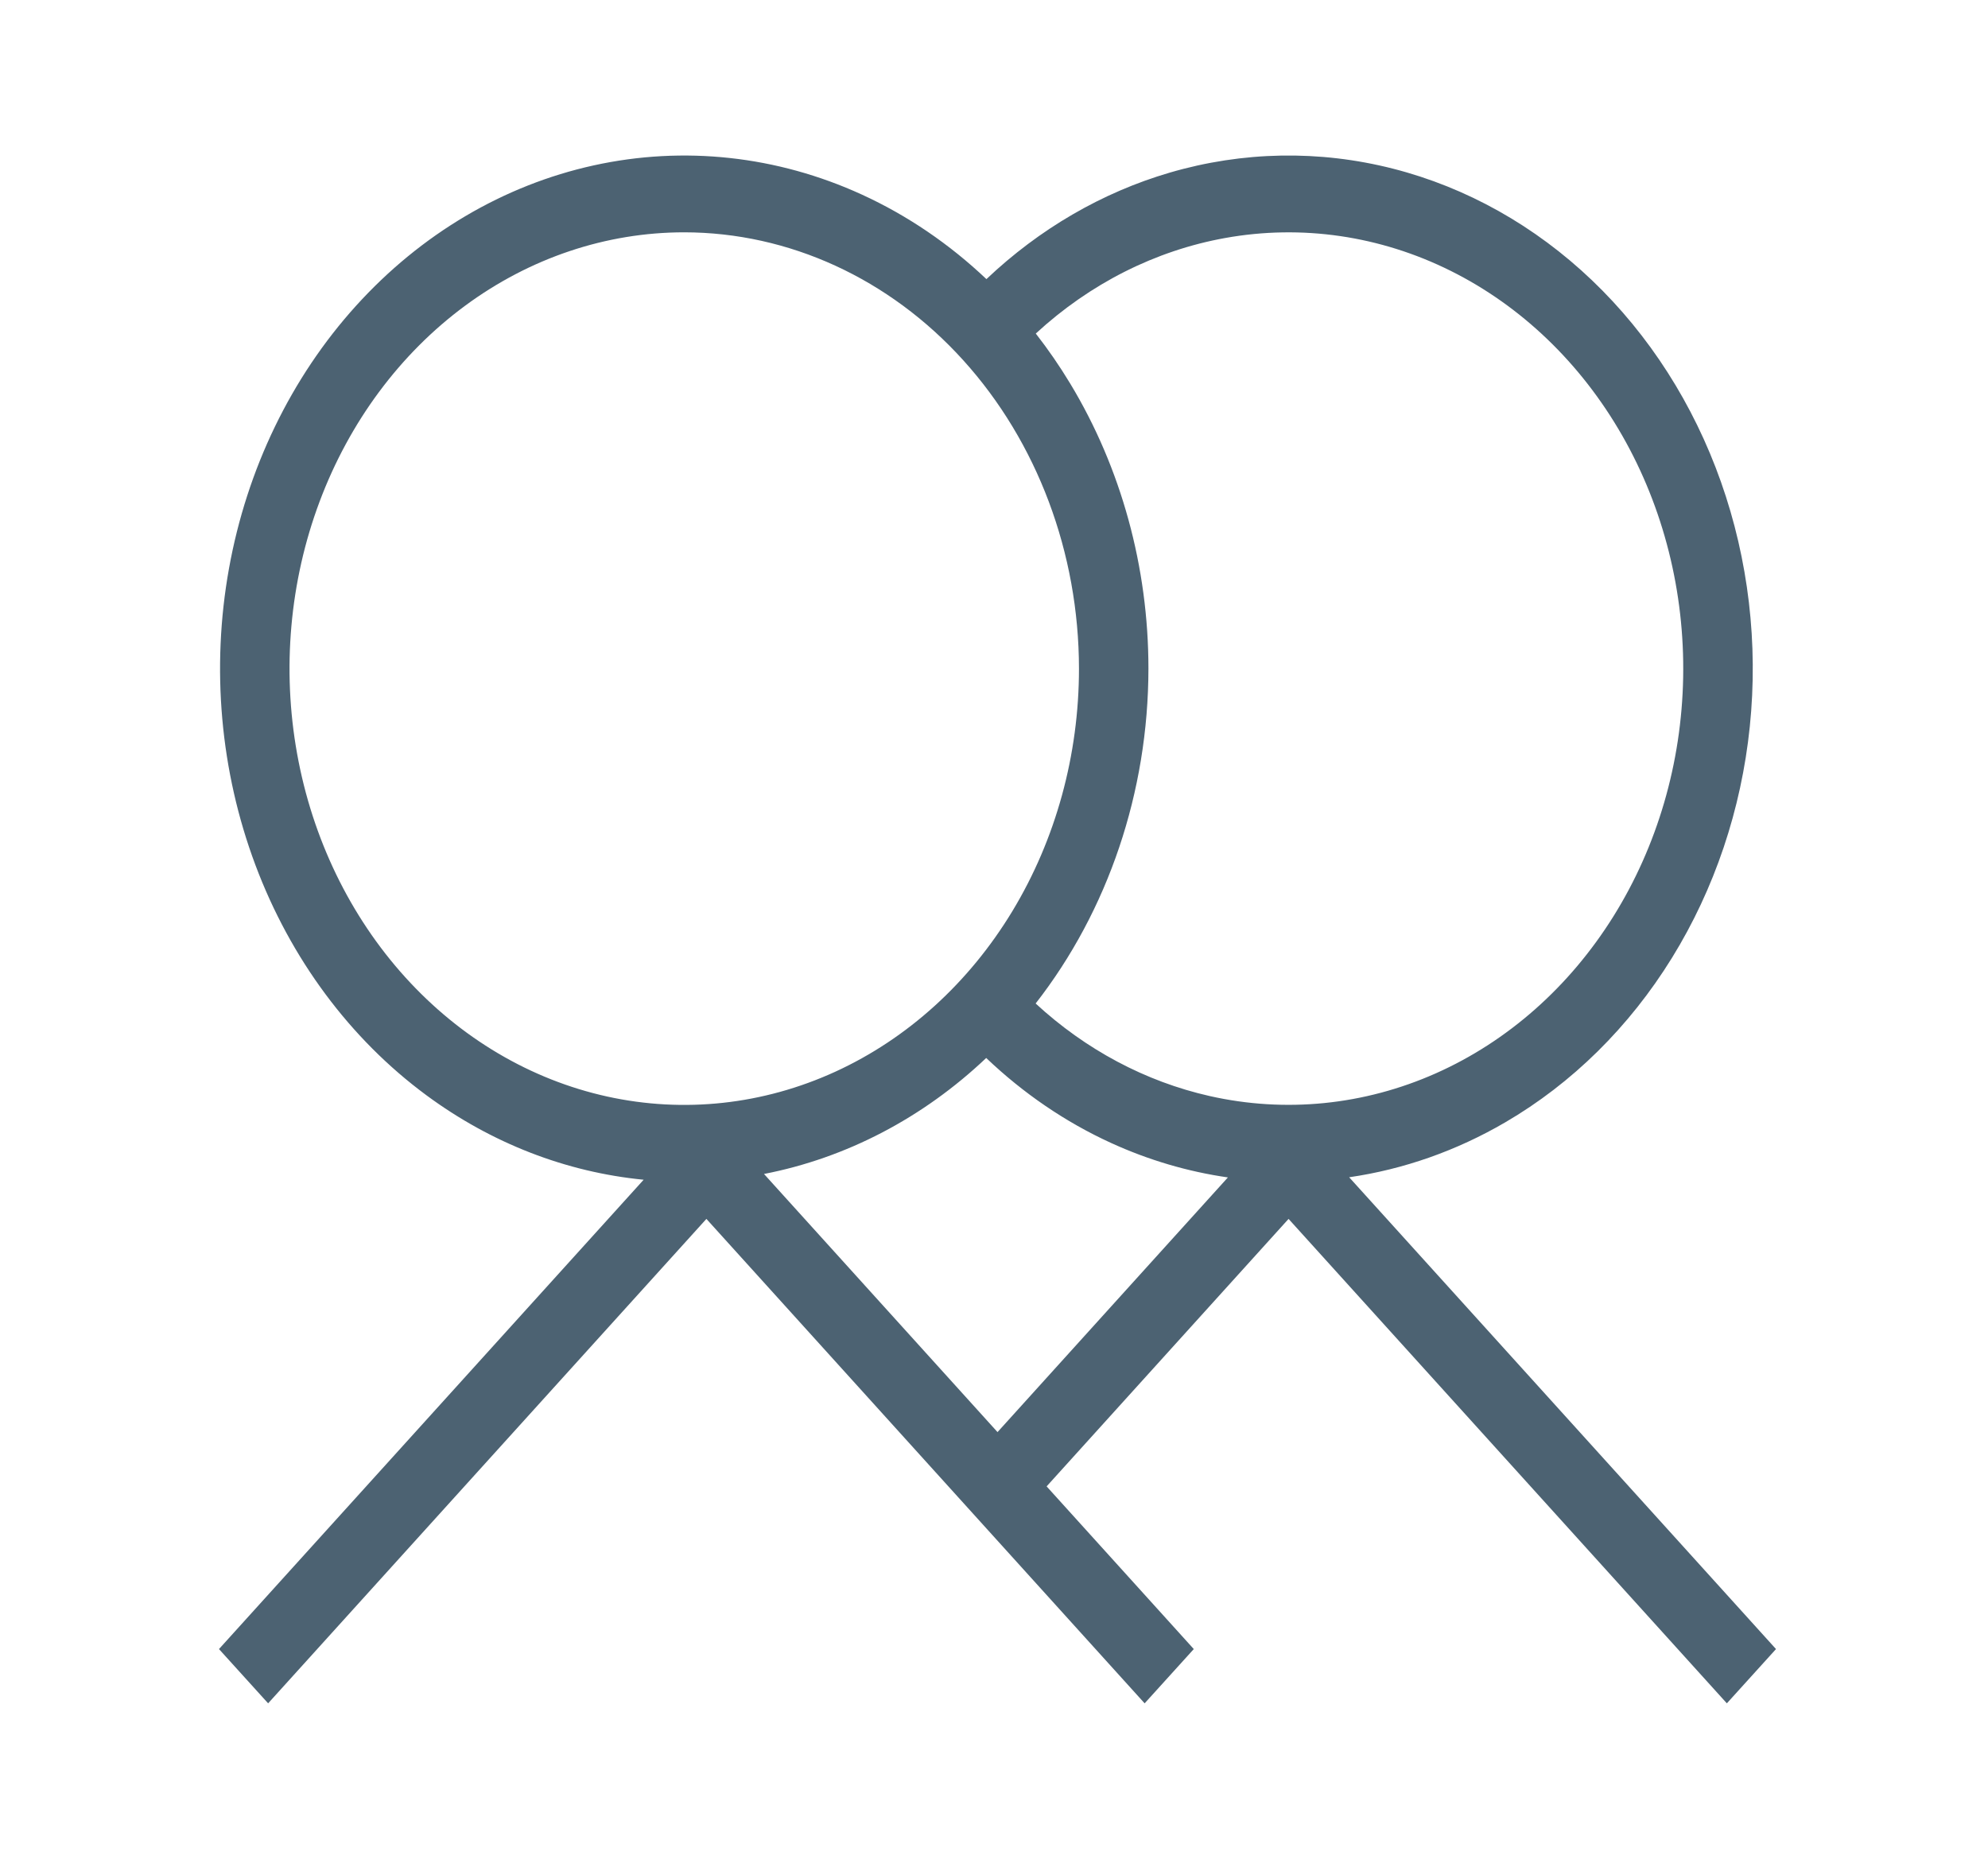
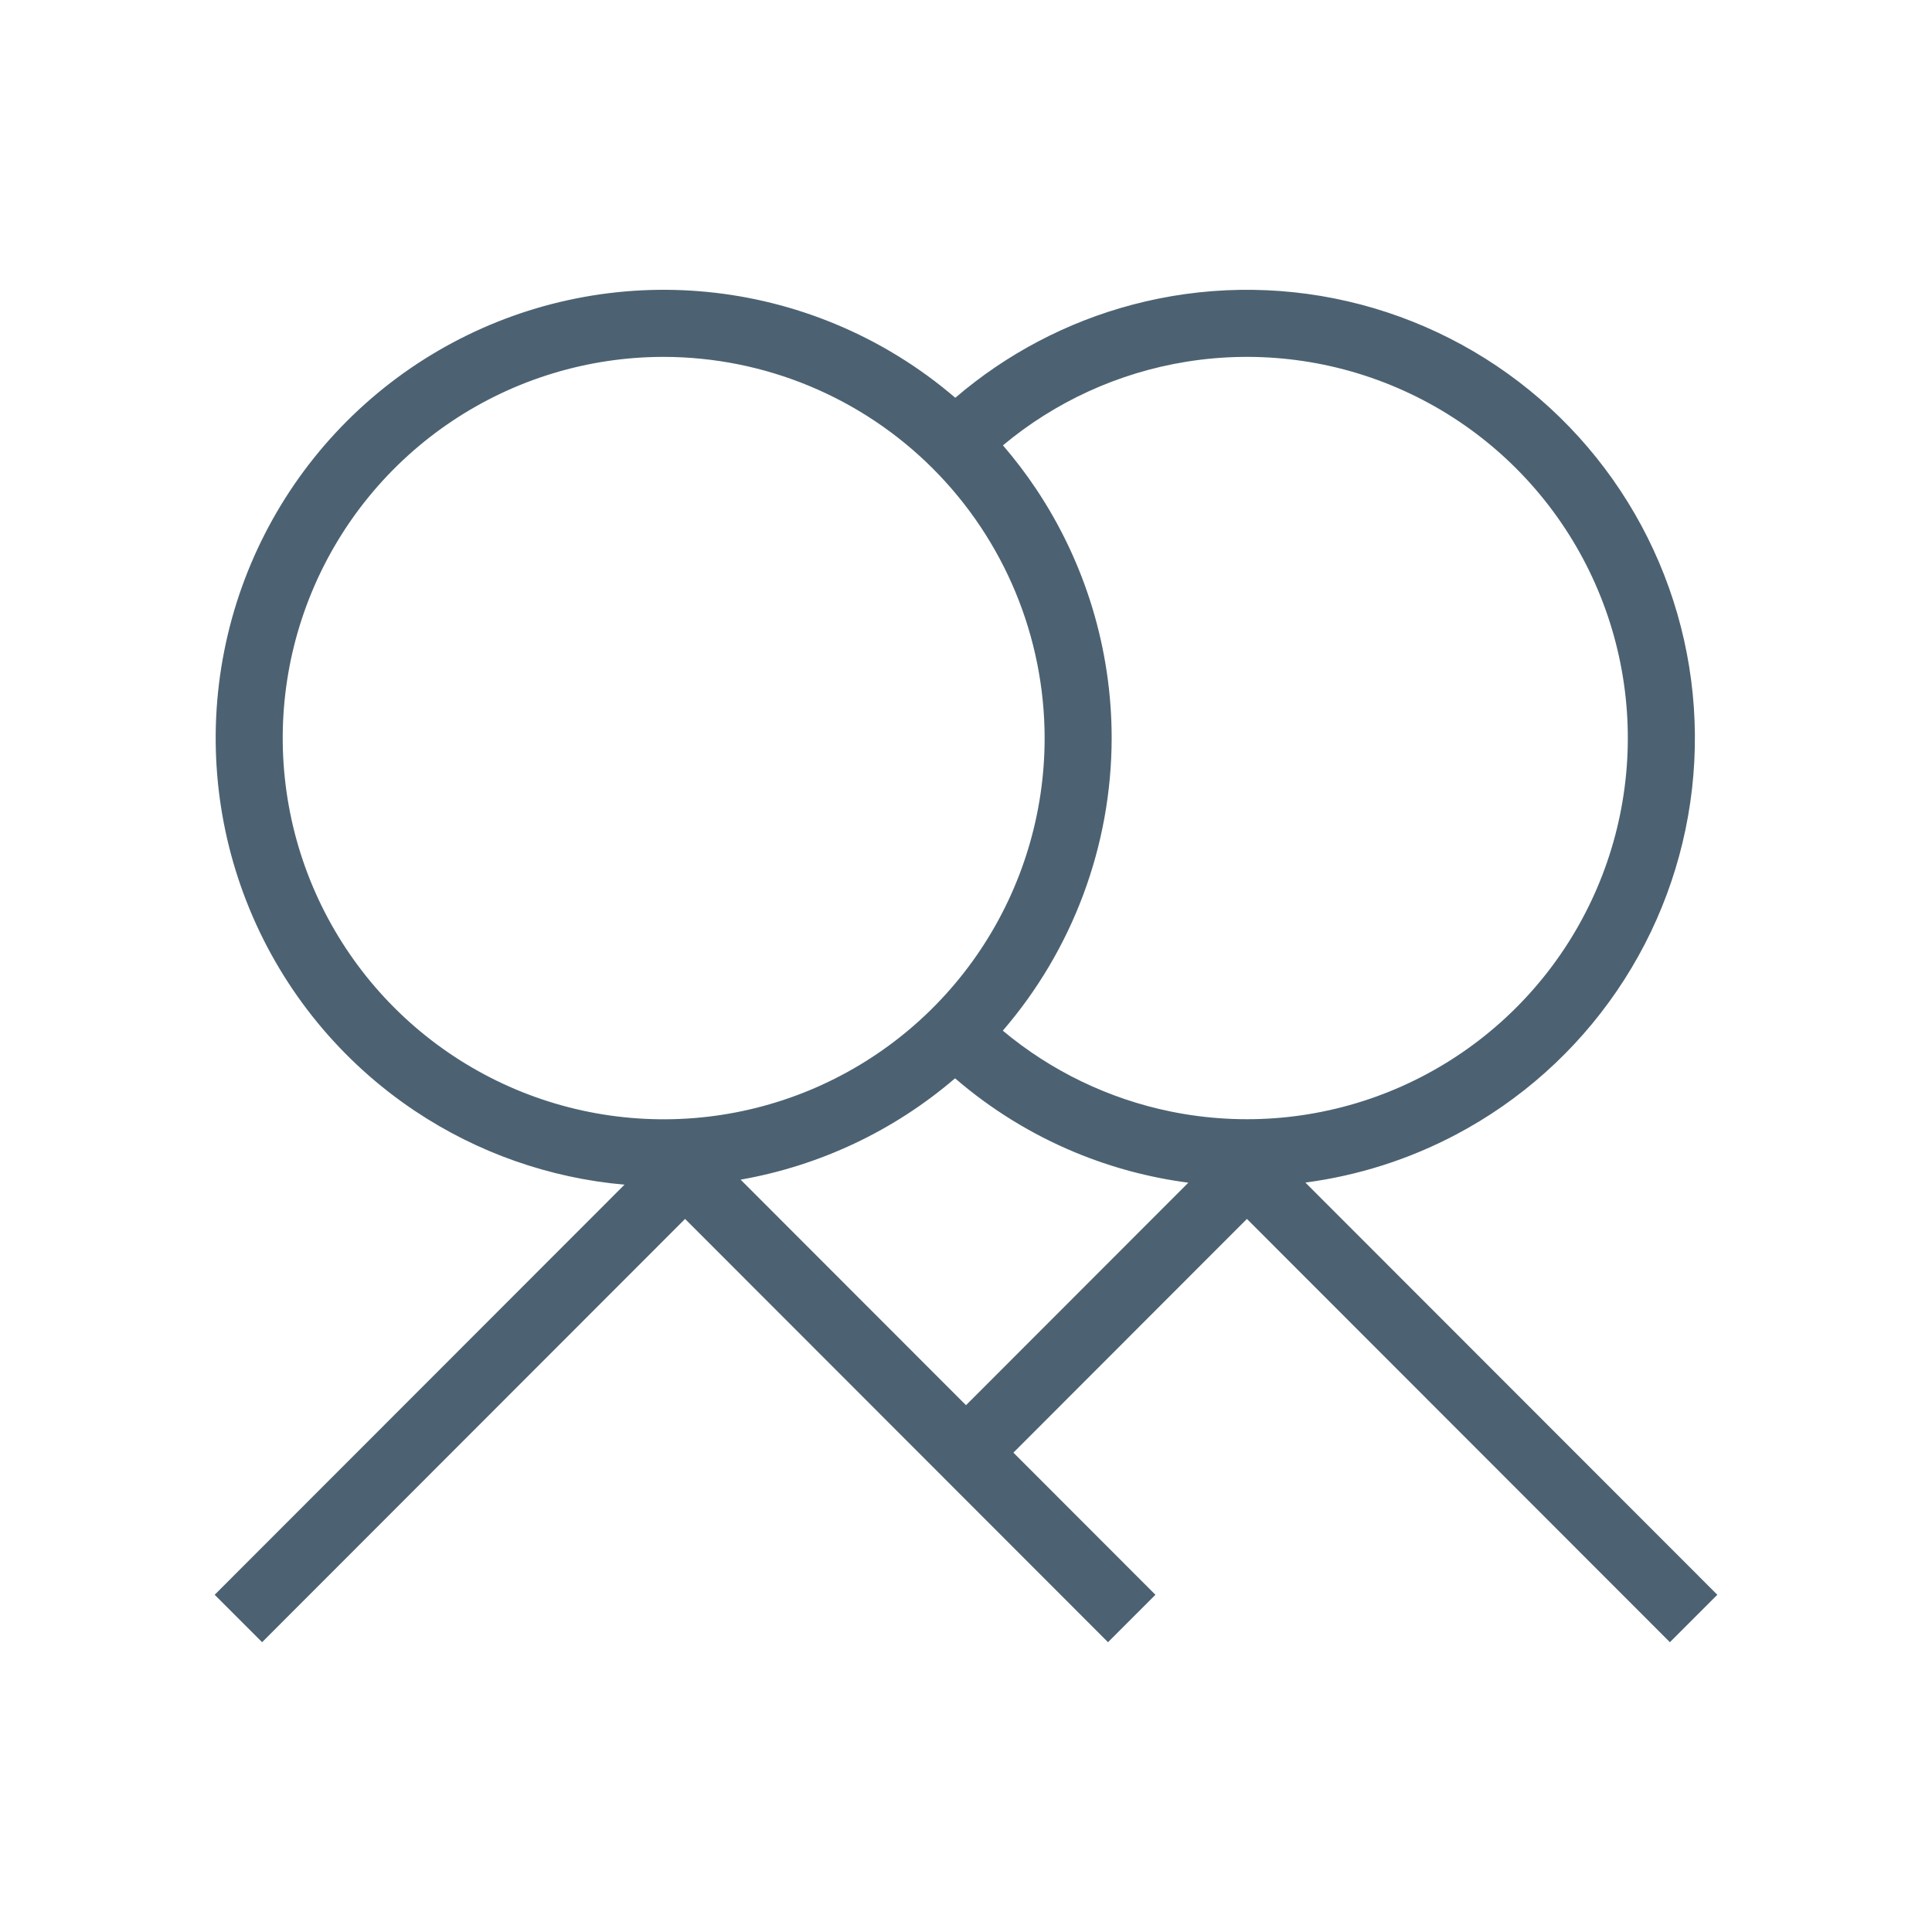
- <svg xmlns="http://www.w3.org/2000/svg" width="180" height="169" viewBox="0 0 180 169" fill="none" version="1.1" id="svg4">
+ <svg xmlns="http://www.w3.org/2000/svg" width="180" height="180" viewBox="0 0 180 180" fill="none" version="1.1" id="svg4">
  <defs id="defs8" />
-   <path fill-rule="evenodd" clip-rule="evenodd" d="M 58.278,106.824 C 51.263,106.142 44.493,103.521 38.604,99.172 31.692,94.067 26.305,86.811 23.124,78.322 19.943,69.832 19.111,60.491 20.733,51.479 22.354,42.467 26.357,34.188 32.235,27.691 38.113,21.193 45.602,16.769 53.755,14.976 c 8.153,-1.793 16.604,-0.873 24.284,2.644 4.123,1.888 7.924,4.478 11.275,7.654 4.799,-4.549 10.469,-7.847 16.592,-9.641 6.612,-1.937 13.551,-2.061 20.216,-0.361 6.665,1.7 12.853,5.172 18.028,10.114 5.175,4.943 9.182,11.207 11.671,18.249 2.488,7.042 3.385,14.649 2.611,22.161 -0.774,7.512 -3.194,14.702 -7.052,20.945 -3.857,6.244 -9.034,11.353 -15.083,14.882 -4.421,2.581 -9.21,4.262 -14.139,4.978 l 38.647,42.721 -4.45,4.914 -39.684,-43.865 -21.907,24.22 13.325,14.731 -4.45,4.914 -39.679,-43.865 -39.683,43.865 -4.45,-4.914 z M 93.784,30.203 c 1.118,1.433 2.159,2.944 3.116,4.529 4.618,7.64 7.083,16.623 7.083,25.811 -0.012,11.17 -3.658,21.921 -10.213,30.323 4.53,4.18 9.939,7.067 15.753,8.379 6.864,1.549 13.989,0.833 20.489,-2.058 6.5,-2.891 12.086,-7.83 16.067,-14.203 3.981,-6.373 6.178,-13.899 6.32,-21.642 0.142,-7.743 -1.777,-15.361 -5.521,-21.907 -3.743,-6.546 -9.145,-11.732 -15.533,-14.912 -6.387,-3.18 -13.481,-4.215 -20.396,-2.975 -6.331,1.135 -12.258,4.13 -17.166,8.655 z M 89.294,95.8 C 83.544,101.25 76.587,104.865 69.175,106.302 l 21.144,23.374 20.859,-23.061 c -3.633,-0.522 -7.196,-1.572 -10.596,-3.128 -4.115,-1.884 -7.924,-4.482 -11.287,-7.688 z M 42.098,27.694 c 5.877,-4.341 12.787,-6.658 19.856,-6.658 9.476,0.011 18.561,4.177 25.261,11.583 6.7,7.407 10.469,17.449 10.479,27.924 0,7.814 -2.096,15.452 -6.023,21.949 -3.927,6.497 -9.509,11.561 -16.04,14.551 -6.531,2.99 -13.717,3.772 -20.65,2.248 C 48.049,97.766 41.681,94.003 36.683,88.478 31.684,82.953 28.28,75.913 26.901,68.25 25.522,60.586 26.23,52.643 28.935,45.424 31.64,38.205 36.221,32.035 42.098,27.694 Z" fill="#4c6272" id="path2" style="stroke-width:0.811" />
+   <path fill-rule="evenodd" clip-rule="evenodd" d="M 58.182,110.374 C 51.215,109.761 44.492,107.405 38.645,103.495 31.781,98.905 26.431,92.382 23.272,84.75 20.113,77.118 19.286,68.721 20.897,60.619 c 1.61,-8.102 5.586,-15.544 11.423,-21.385 5.837,-5.841 13.274,-9.819 21.371,-11.431 8.096,-1.612 16.489,-0.784 24.115,2.377 4.094,1.697 7.869,4.026 11.197,6.881 4.765,-4.089 10.397,-7.054 16.477,-8.667 6.566,-1.741 13.457,-1.853 20.076,-0.324 6.618,1.528 12.764,4.649 17.903,9.093 5.139,4.444 9.118,10.075 11.59,16.406 2.471,6.331 3.362,13.17 2.593,19.923 -0.768,6.753 -3.172,13.217 -7.003,18.83 -3.831,5.613 -8.972,10.206 -14.978,13.379 -4.391,2.321 -9.147,3.831 -14.041,4.476 L 160,148.582 155.581,153 116.173,113.565 94.417,135.339 107.65,148.582 103.231,153 63.827,113.565 24.419,153 20,148.582 Z M 93.442,41.491 c 1.11,1.288 2.144,2.647 3.095,4.071 4.586,6.869 7.034,14.944 7.034,23.204 -0.012,10.042 -3.633,19.707 -10.142,27.26 4.499,3.758 9.87,6.353 15.644,7.532 6.817,1.392 13.892,0.749 20.347,-1.85 6.455,-2.599 12.003,-7.04 15.956,-12.769 3.953,-5.729 6.135,-12.495 6.277,-19.456 0.141,-6.961 -1.765,-13.809 -5.483,-19.695 -3.717,-5.885 -9.081,-10.547 -15.425,-13.406 -6.343,-2.859 -13.387,-3.789 -20.254,-2.674 -6.287,1.02 -12.173,3.713 -17.047,7.781 z m -4.46,58.973 c -5.71,4.899 -12.619,8.149 -19.98,9.441 l 20.998,21.014 20.714,-20.732 c -3.608,-0.469 -7.146,-1.413 -10.523,-2.812 -4.087,-1.694 -7.87,-4.03 -11.209,-6.911 z M 42.115,39.236 c 5.837,-3.903 12.699,-5.986 19.719,-5.986 9.41,0.01 18.432,3.755 25.086,10.413 6.654,6.659 10.396,15.687 10.406,25.103 0,7.025 -2.082,13.891 -5.982,19.732 -3.9,5.841 -9.443,10.393 -15.929,13.081 -6.485,2.688 -13.622,3.391 -20.507,2.021 C 48.024,102.231 41.7,98.848 36.736,93.881 31.772,88.914 28.392,82.585 27.023,75.696 25.653,68.806 26.356,61.665 29.042,55.175 31.729,48.685 36.278,43.138 42.115,39.236 Z" fill="#4c6272" id="path2" style="stroke-width:0.766" />
</svg>
